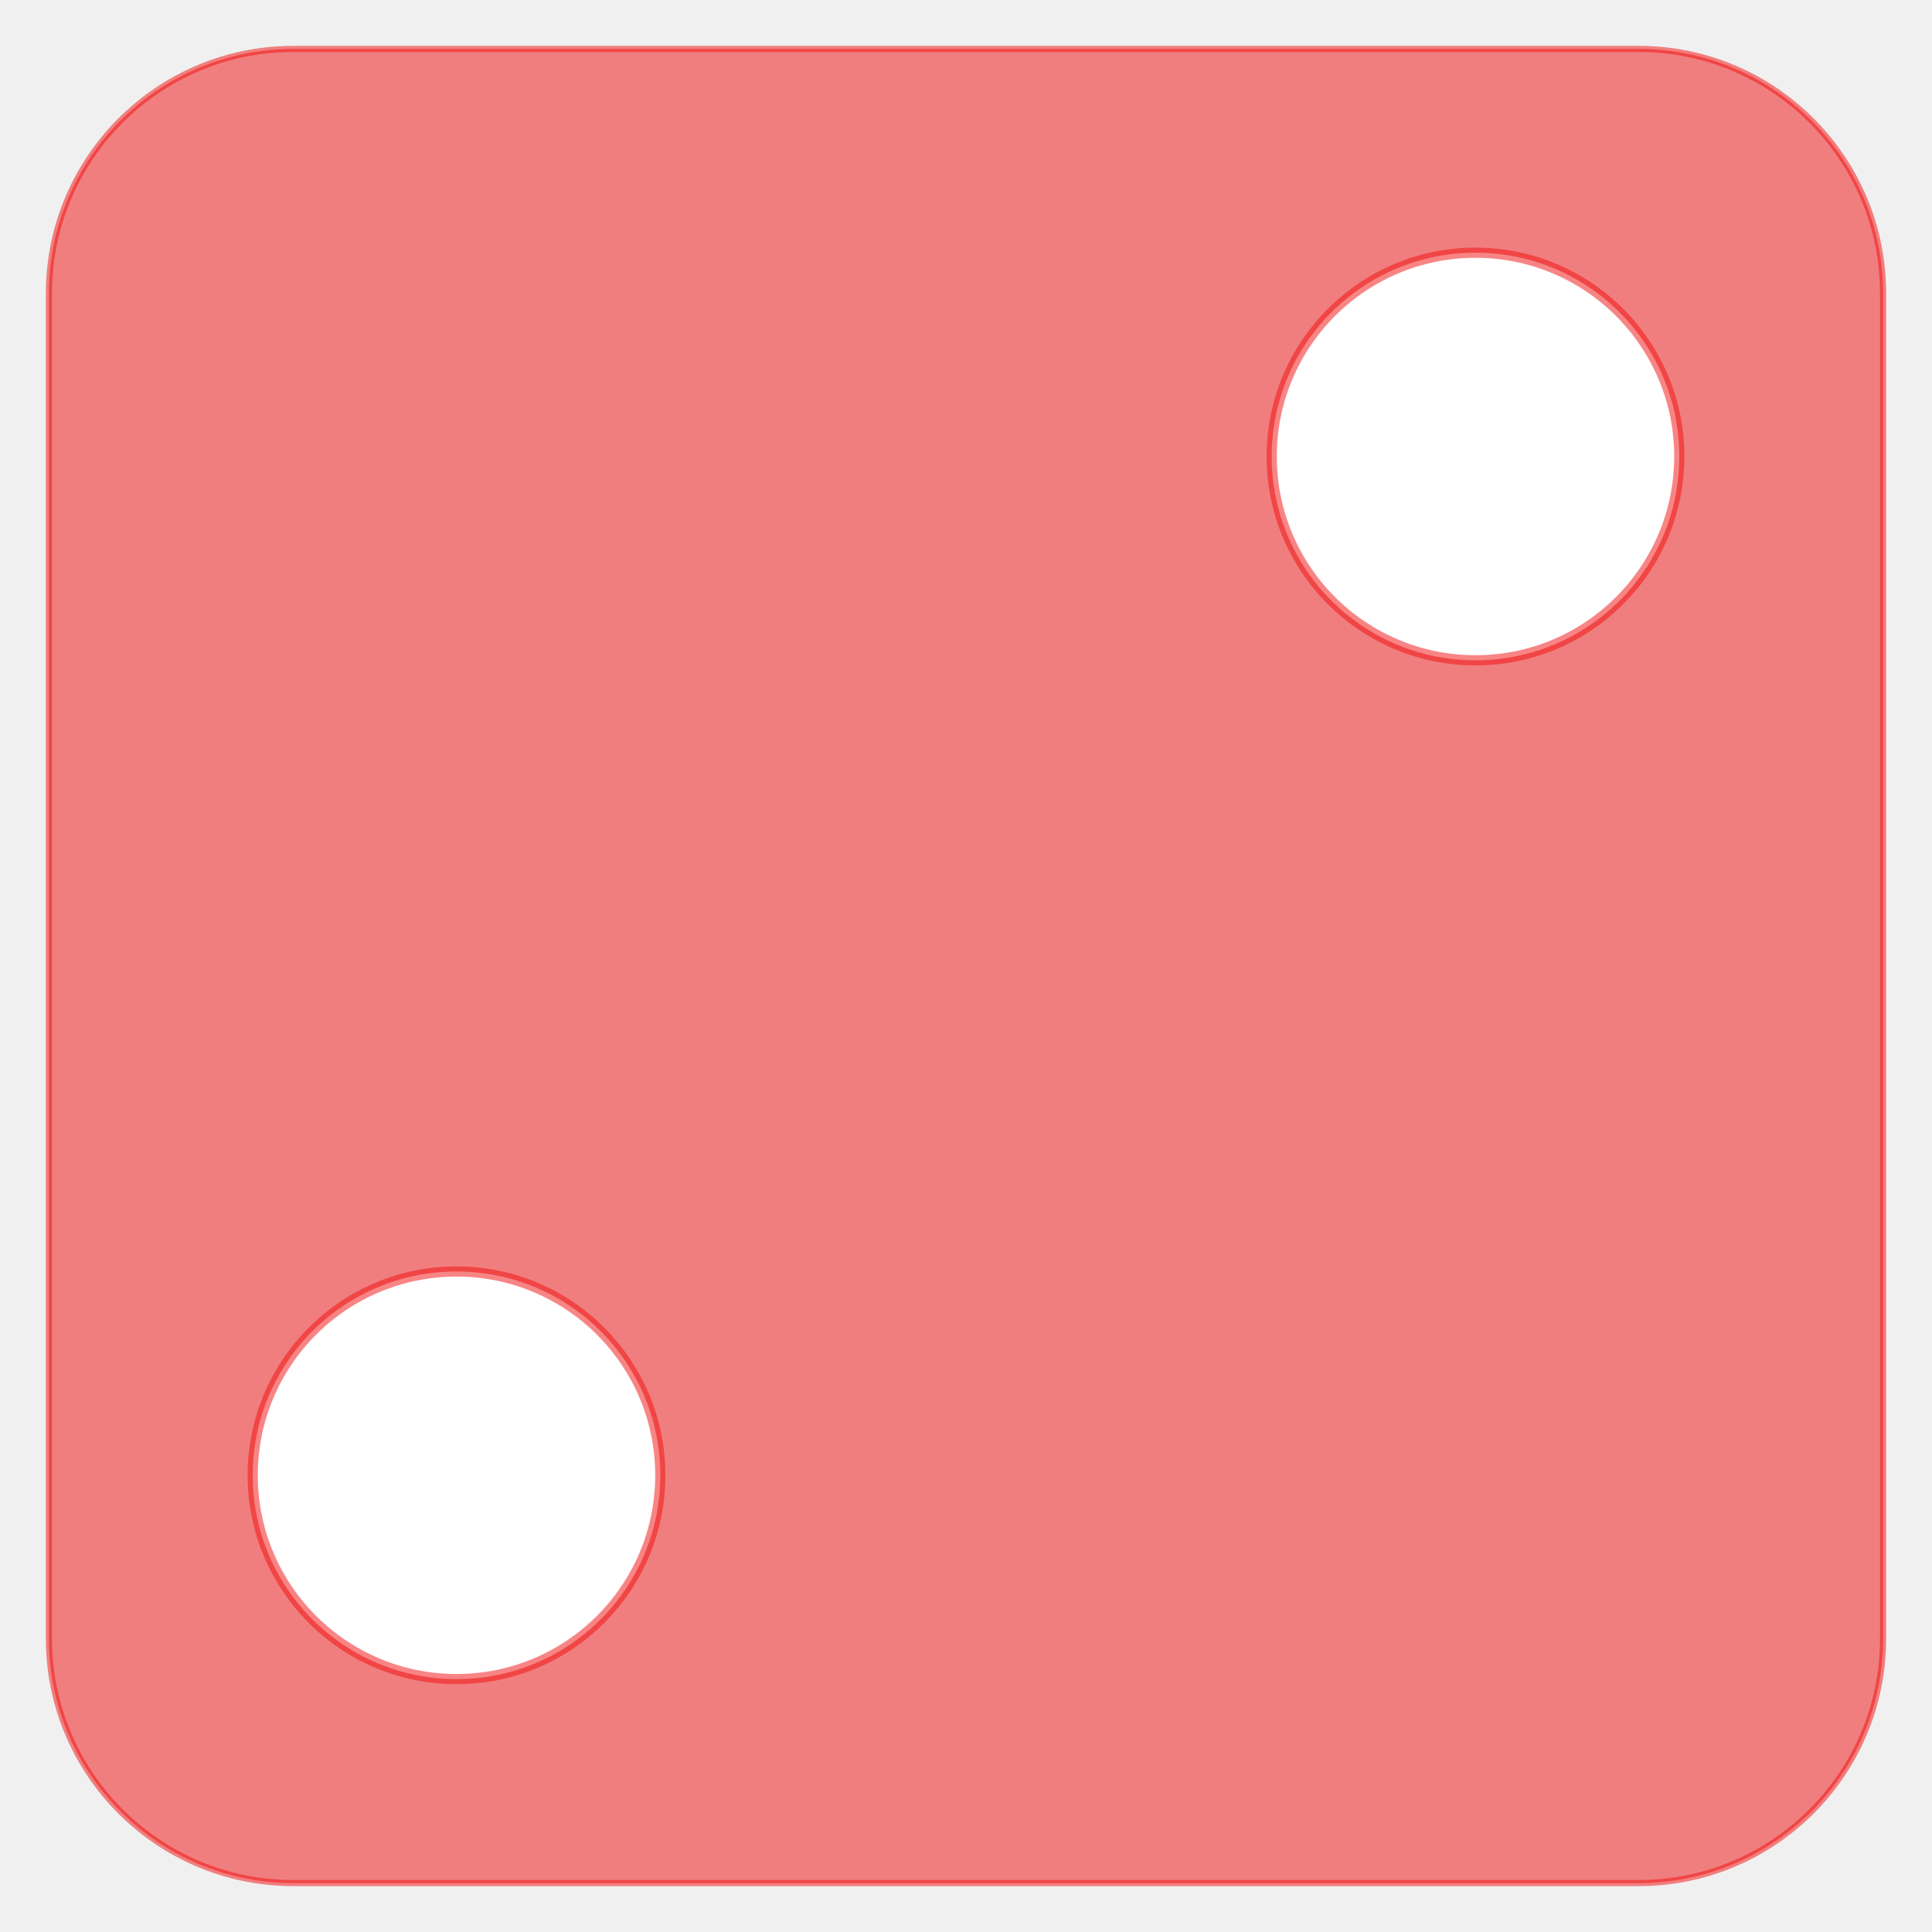
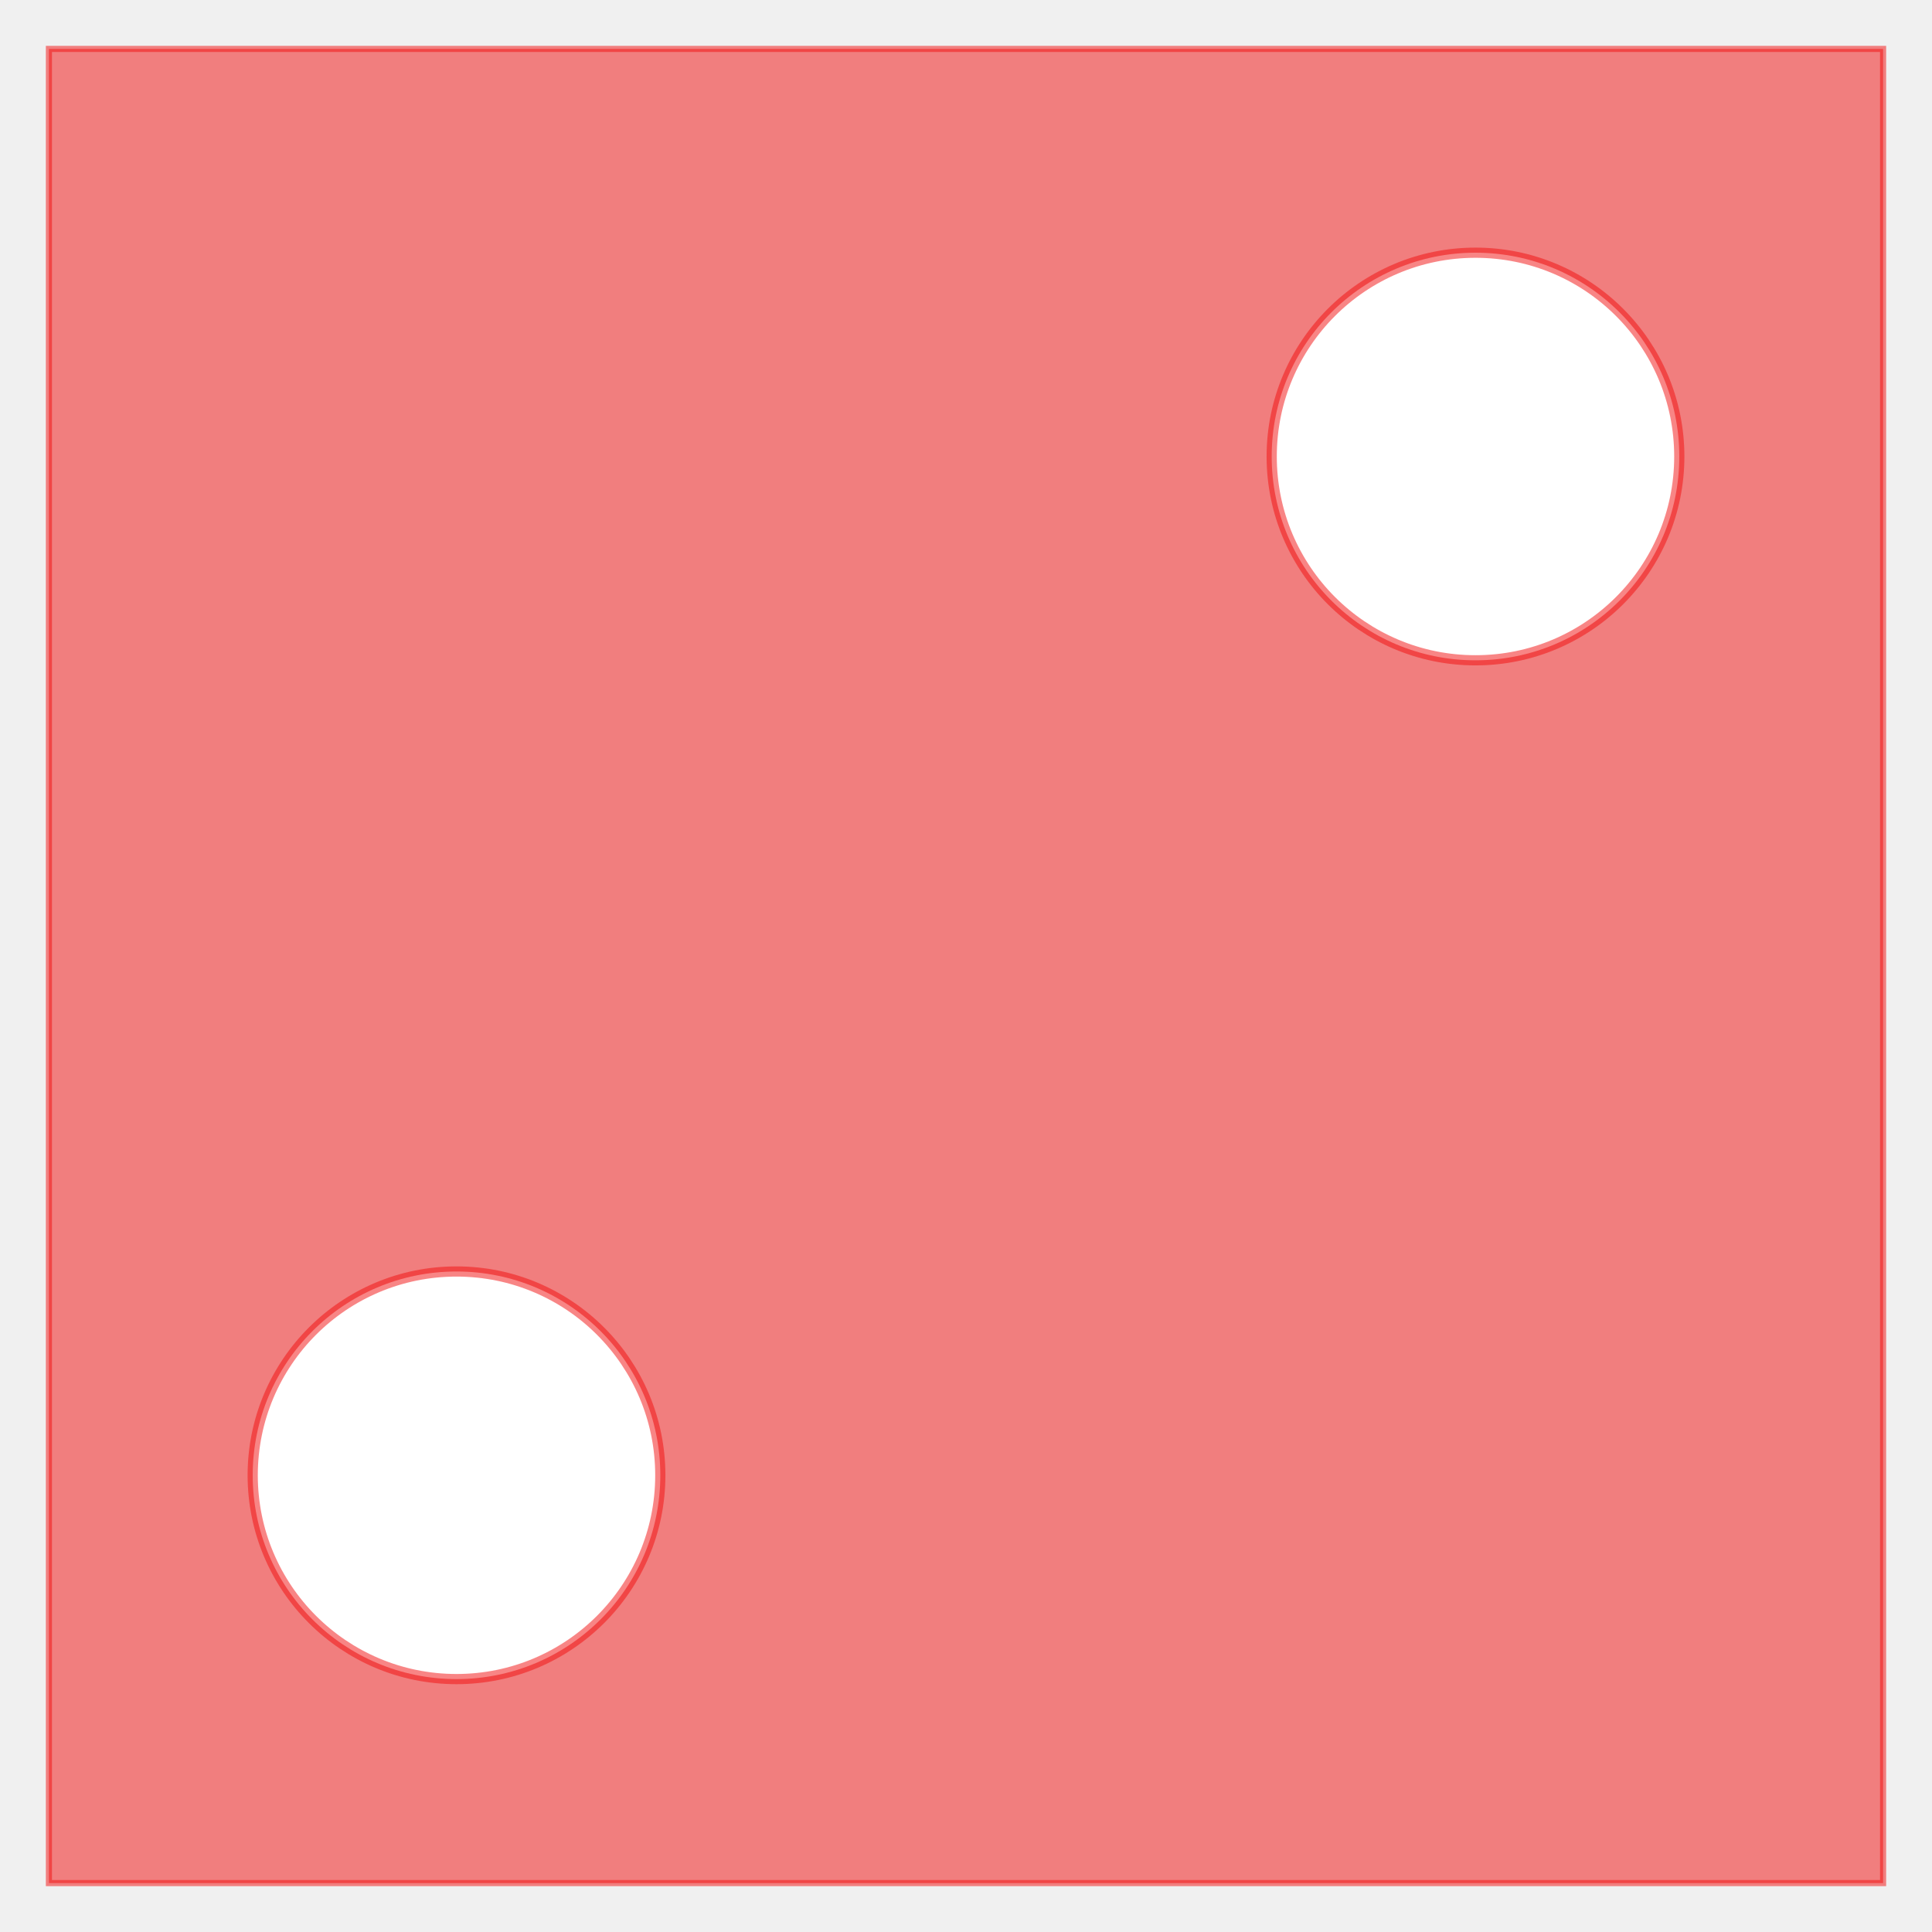
- <svg xmlns="http://www.w3.org/2000/svg" width="189.6" height="189.6" version="1.1" viewBox="0 0 189.6 189.6" id="svg3099">
-   <defs id="defs3103" />
-   <g transform="translate(-5.2,-927.72)" stroke="hsla(0, 90%, 50%, 0.5)" stroke-linecap="square" id="g3097">
-     <rect x="10" y="932.52" width="180" height="180" rx="24" ry="24" fill="hsla(0, 90%, 50%, 0.5)" stroke-width=".6" id="rect3091" />
-     <circle cx="150" cy="972.52" r="20" fill="white" id="circle3093" />
-     <circle cx="50" cy="1072.5" r="20" fill="white" id="circle3095" />
+ <svg xmlns="http://www.w3.org/2000/svg" width="189.6" height="189.6" version="1.1" viewBox="0 0 189.6 189.6">
+   <g transform="translate(-5.2,-927.72)" stroke="hsla(0, 90%, 50%, 0.5)" stroke-linecap="square">
+     <rect x="10" y="932.52" width="180" height="180" rx="0" ry="24" fill="hsla(0, 90%, 50%, 0.5)" stroke-width=".6" />
+     <circle cx="150" cy="972.52" r="20" fill="white" />
+     <circle cx="50" cy="1072.5" r="20" fill="white" />
  </g>
</svg>
